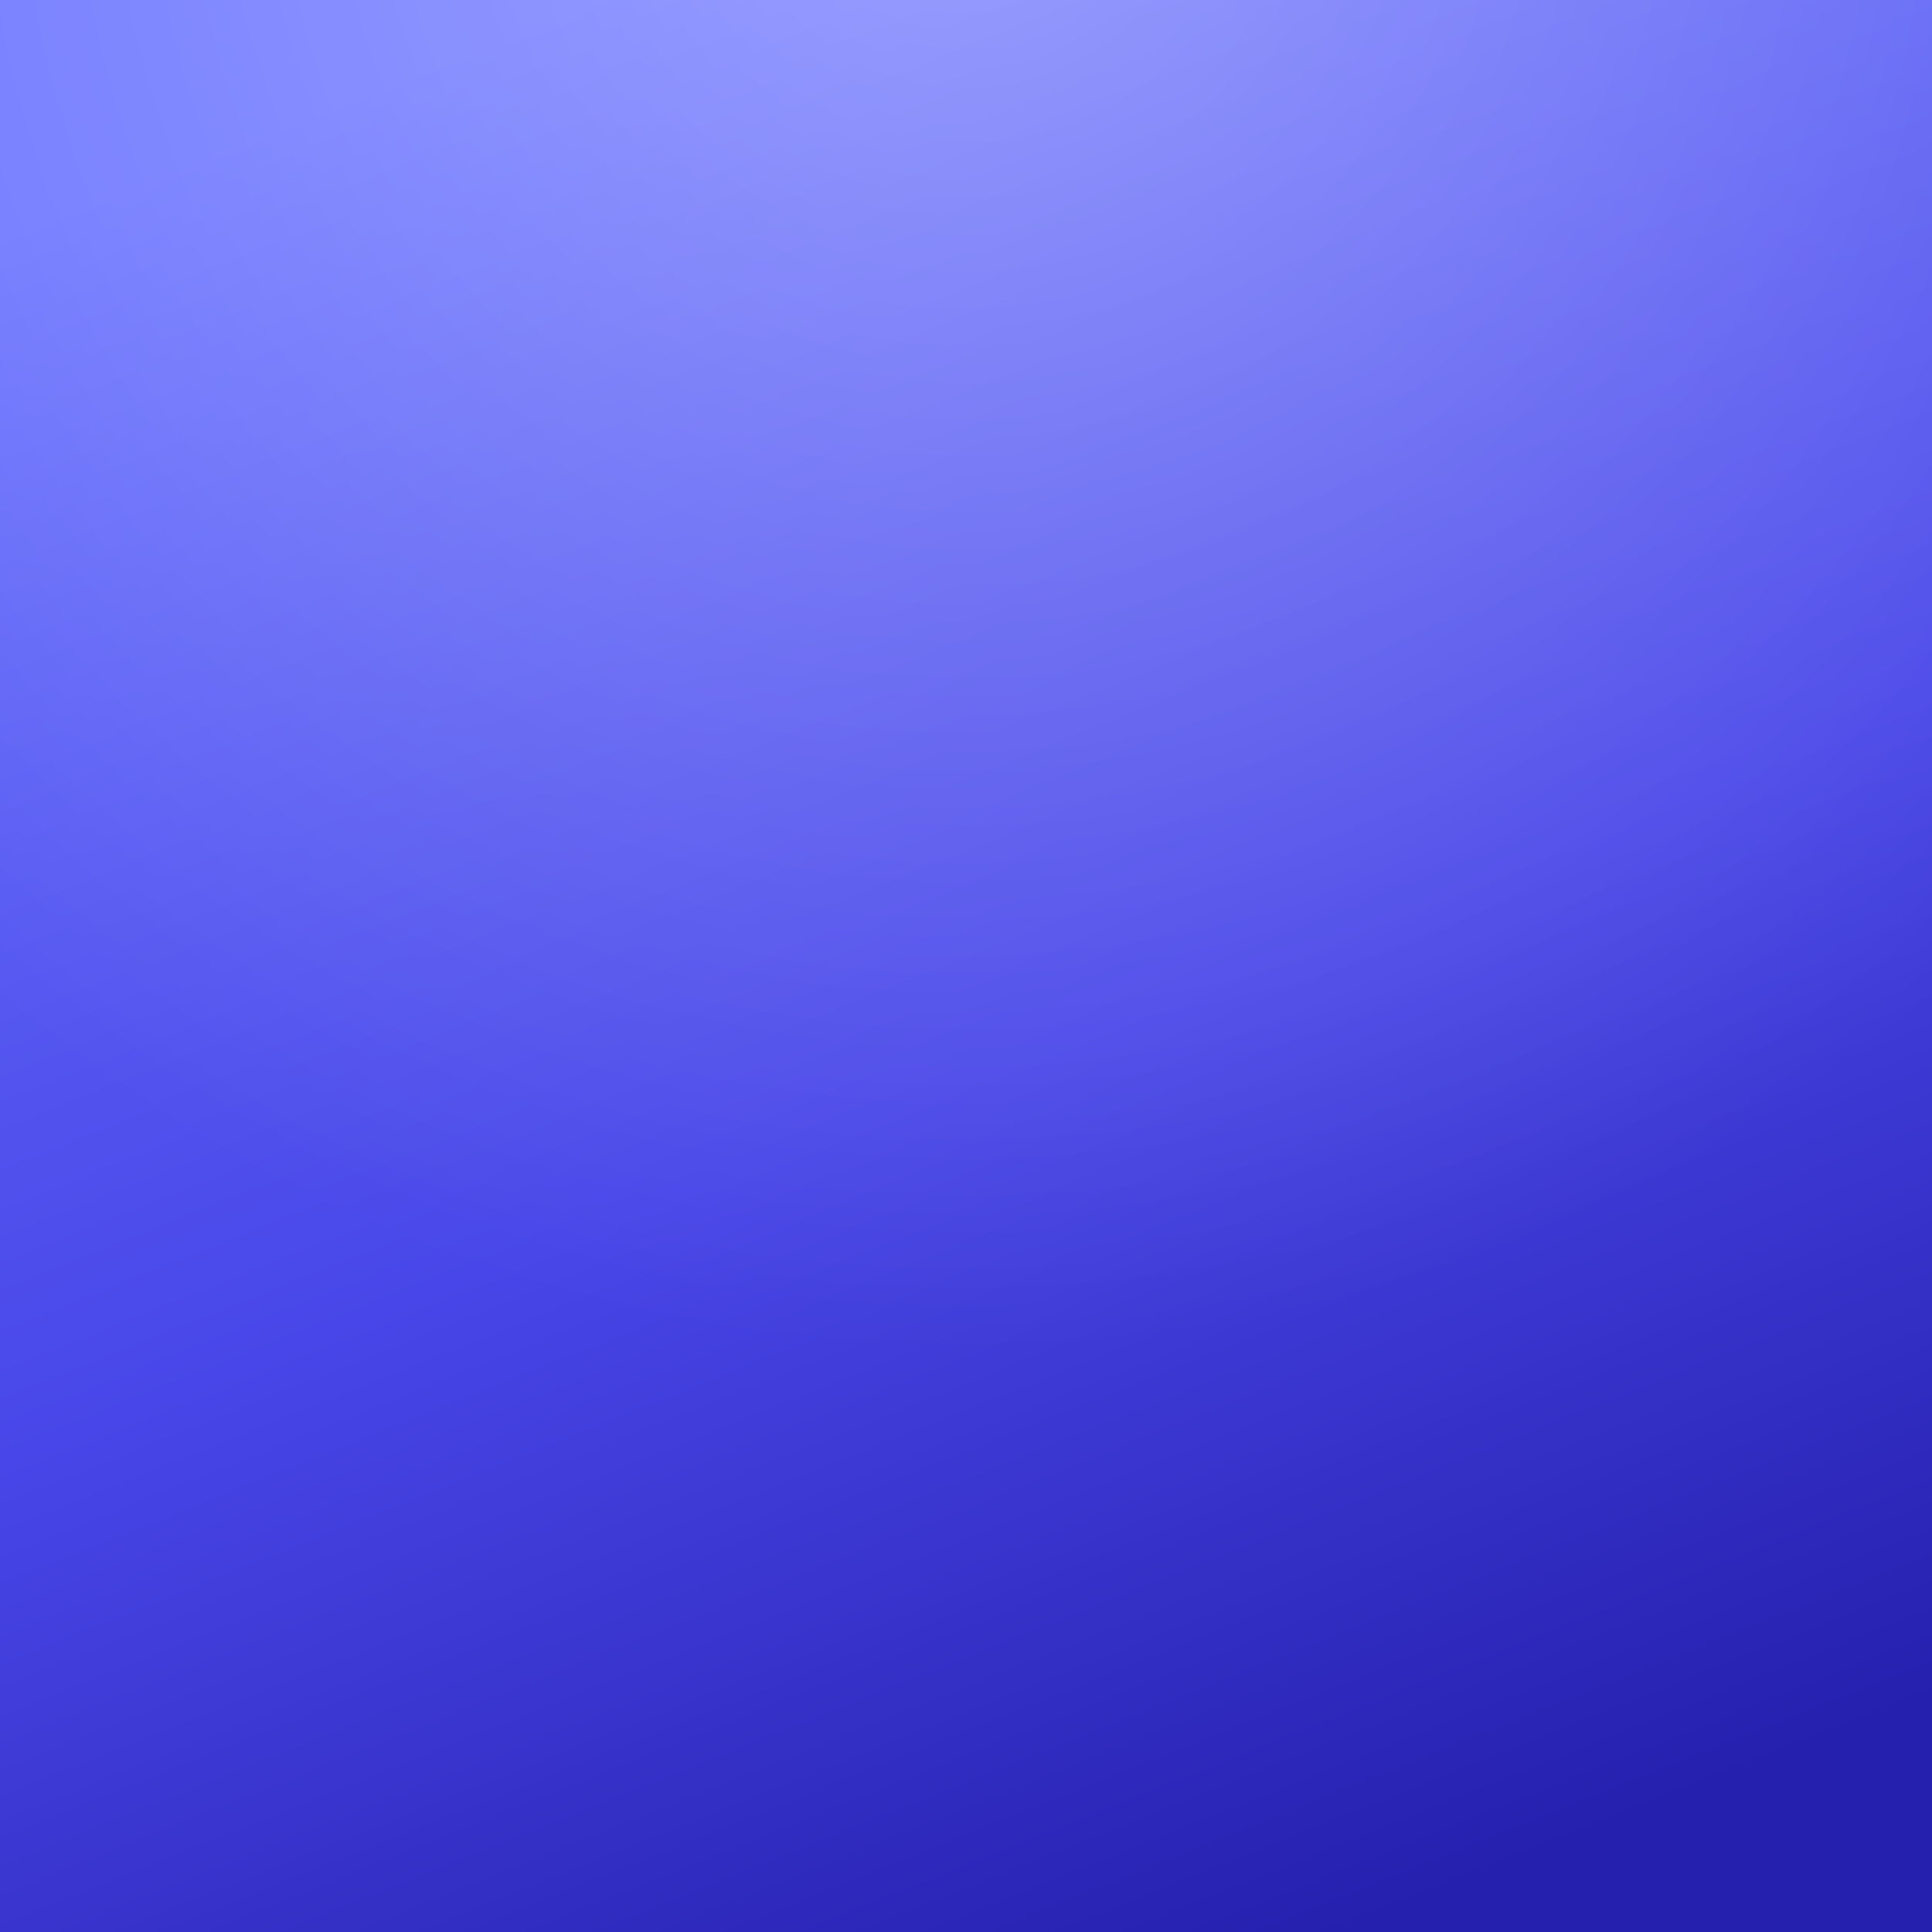
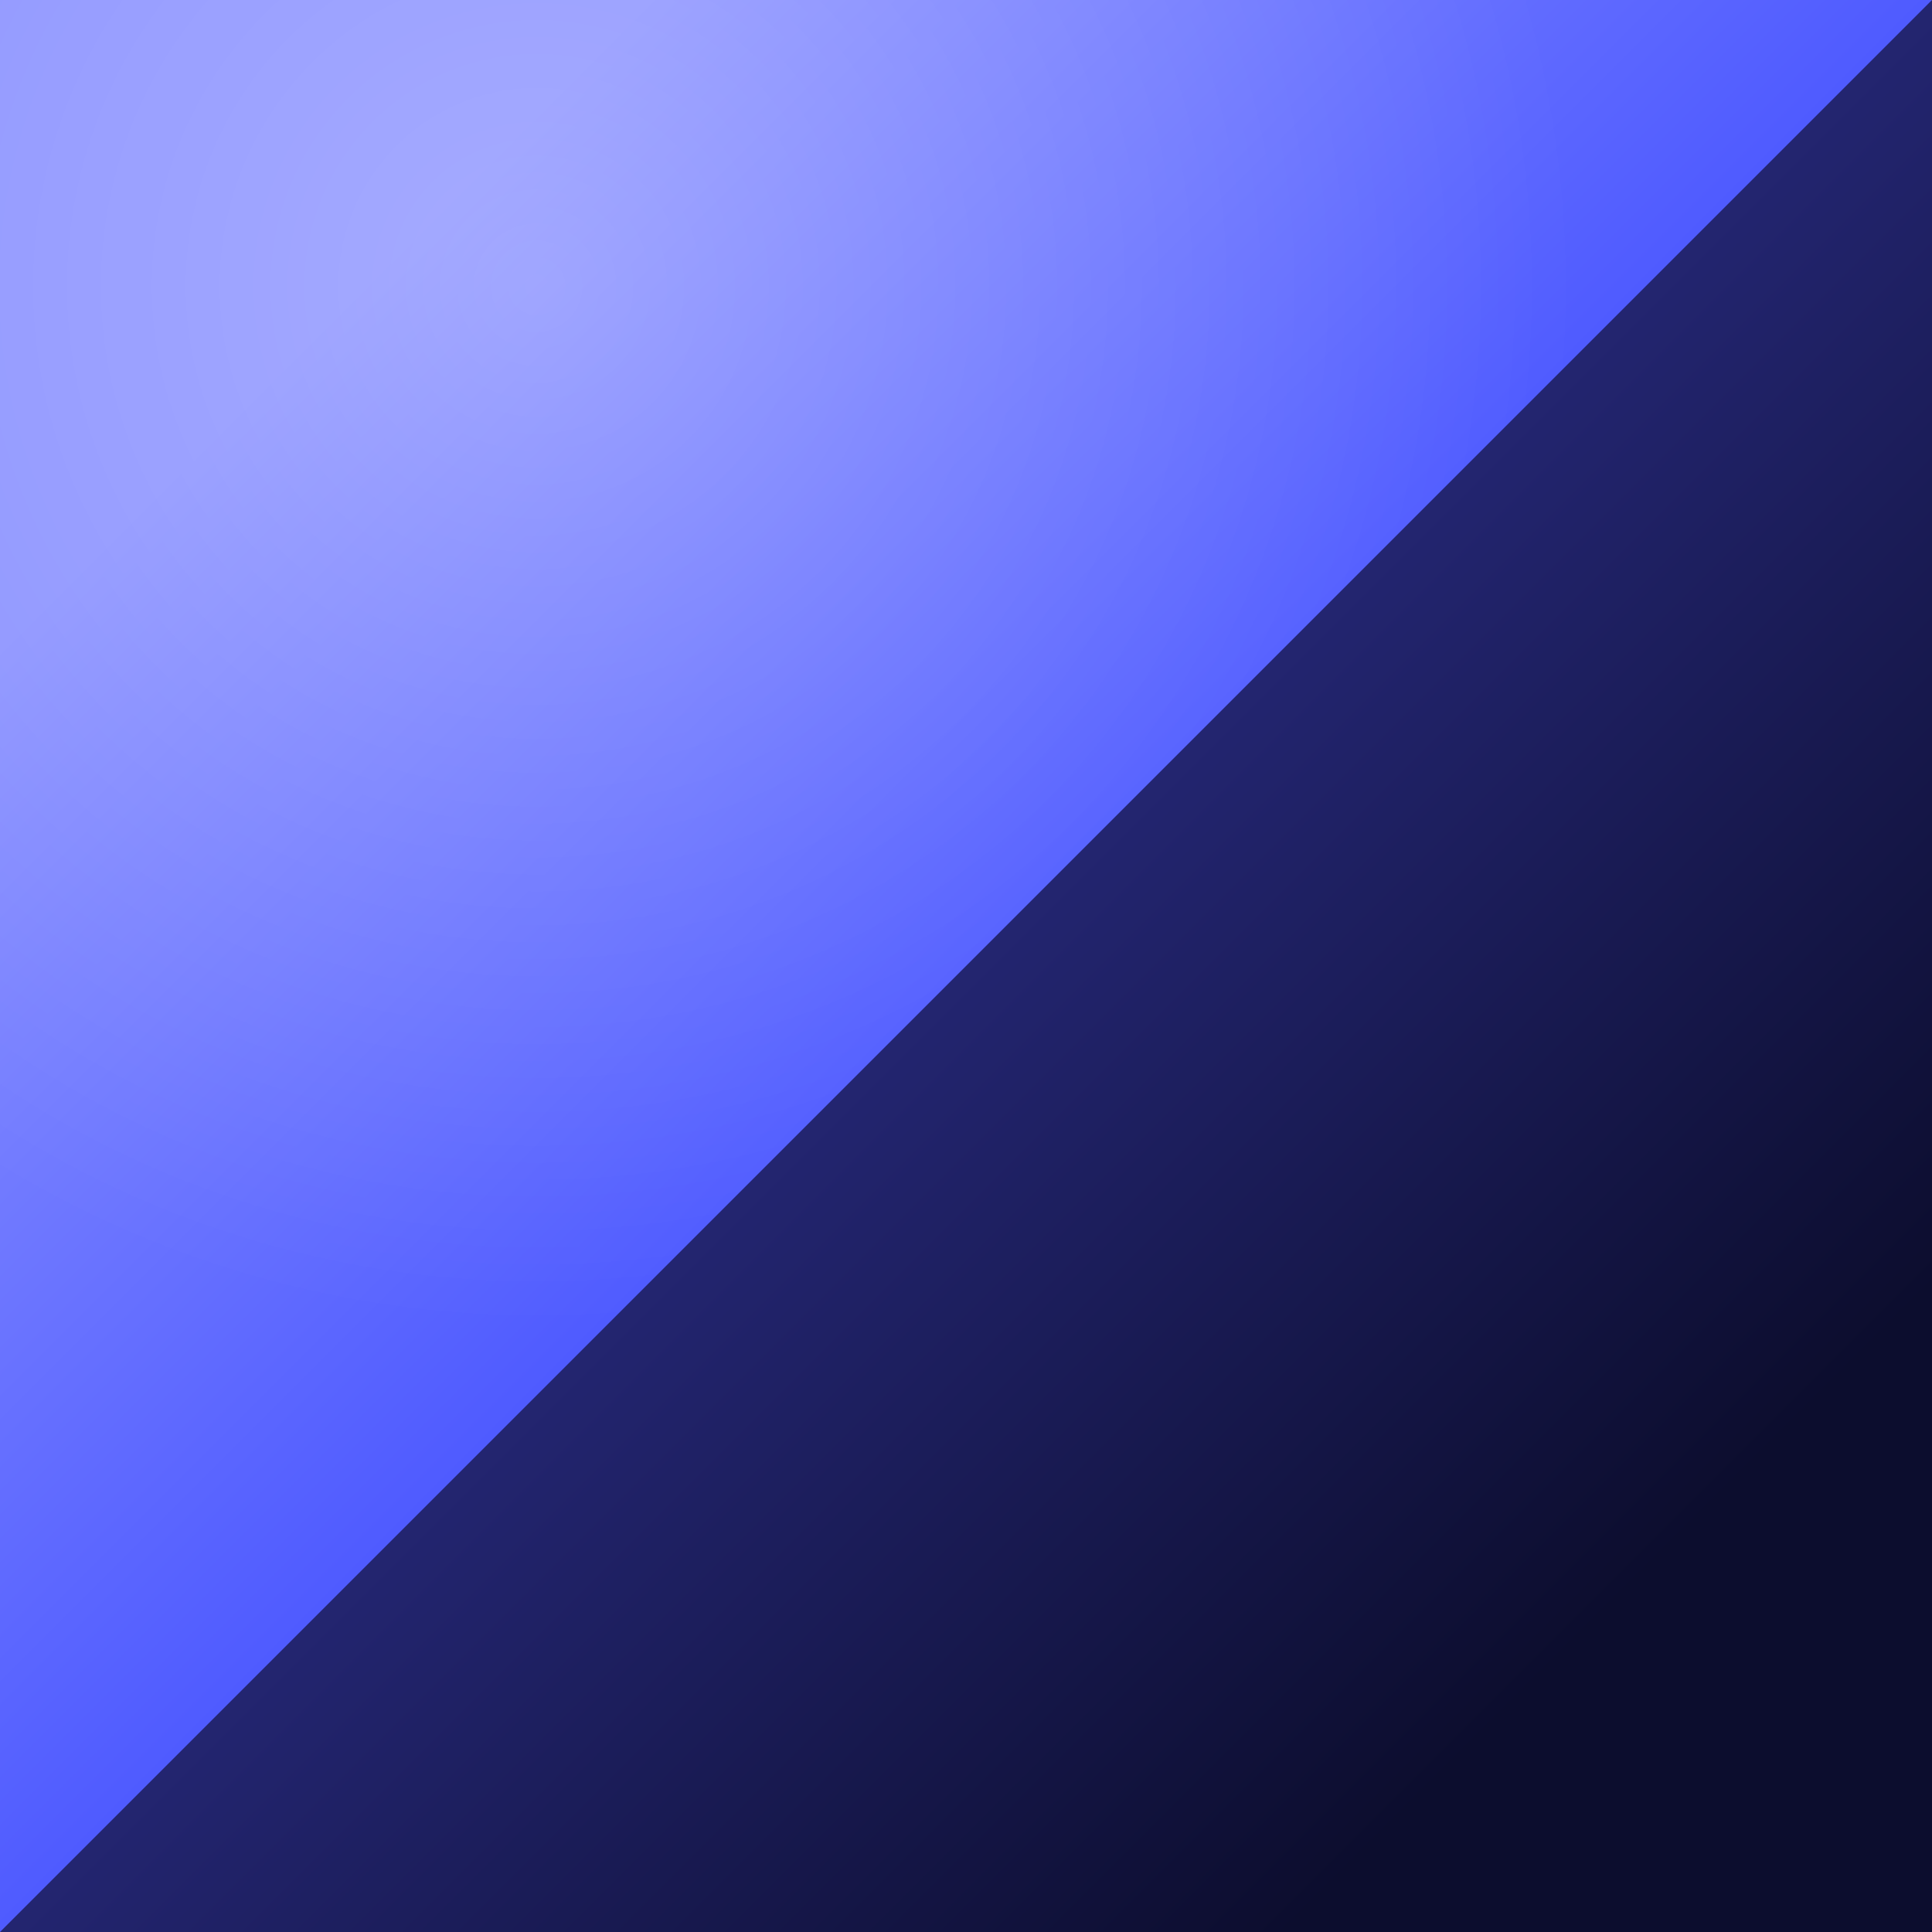
<svg xmlns="http://www.w3.org/2000/svg" viewBox="0 0 108 108" width="108" height="108">
  <defs>
-     <linearGradient id="bg" gradientUnits="userSpaceOnUse" x1="32.4" y1="0" x2="75.6" y2="108">
-       <stop offset="0" stop-color="#6B74FF" />
-       <stop offset=".55" stop-color="#4846E8" />
-       <stop offset="1" stop-color="#2620AE" />
+     <linearGradient id="ind" gradientUnits="userSpaceOnUse" x1="18" y1="18" x2="54" y2="54">
+       <stop offset="0" stop-color="#8A91FF" />
+       <stop offset="1" stop-color="#4F5BFF" />
    </linearGradient>
-     <radialGradient id="bgL" gradientUnits="userSpaceOnUse" cx="54" cy="-8.64" r="84.24">
-       <stop offset="0" stop-color="#FFFFFF" stop-opacity="0.32" />
+     <radialGradient id="lit" gradientUnits="userSpaceOnUse" cx="30" cy="16" r="58">
+       <stop offset="0" stop-color="#FFFFFF" stop-opacity="0.24" />
      <stop offset="1" stop-color="#FFFFFF" stop-opacity="0" />
    </radialGradient>
+     <linearGradient id="nav" gradientUnits="userSpaceOnUse" x1="54" y1="54" x2="90" y2="90">
+       <stop offset="0" stop-color="#232570" />
+       <stop offset="1" stop-color="#0C0D2E" />
+     </linearGradient>
  </defs>
-   <path fill="url(#bg)" d="M0 0H108V108H0Z" />
-   <path fill="url(#bgL)" d="M0 0H108V108H0Z" />
+   <path fill="url(#nav)" d="M0 0H108V108H0Z" />
+   <path fill="url(#ind)" d="M0 0H108L0 108Z" />
+   <path fill="url(#lit)" d="M0 0H108L0 108Z" />
</svg>
